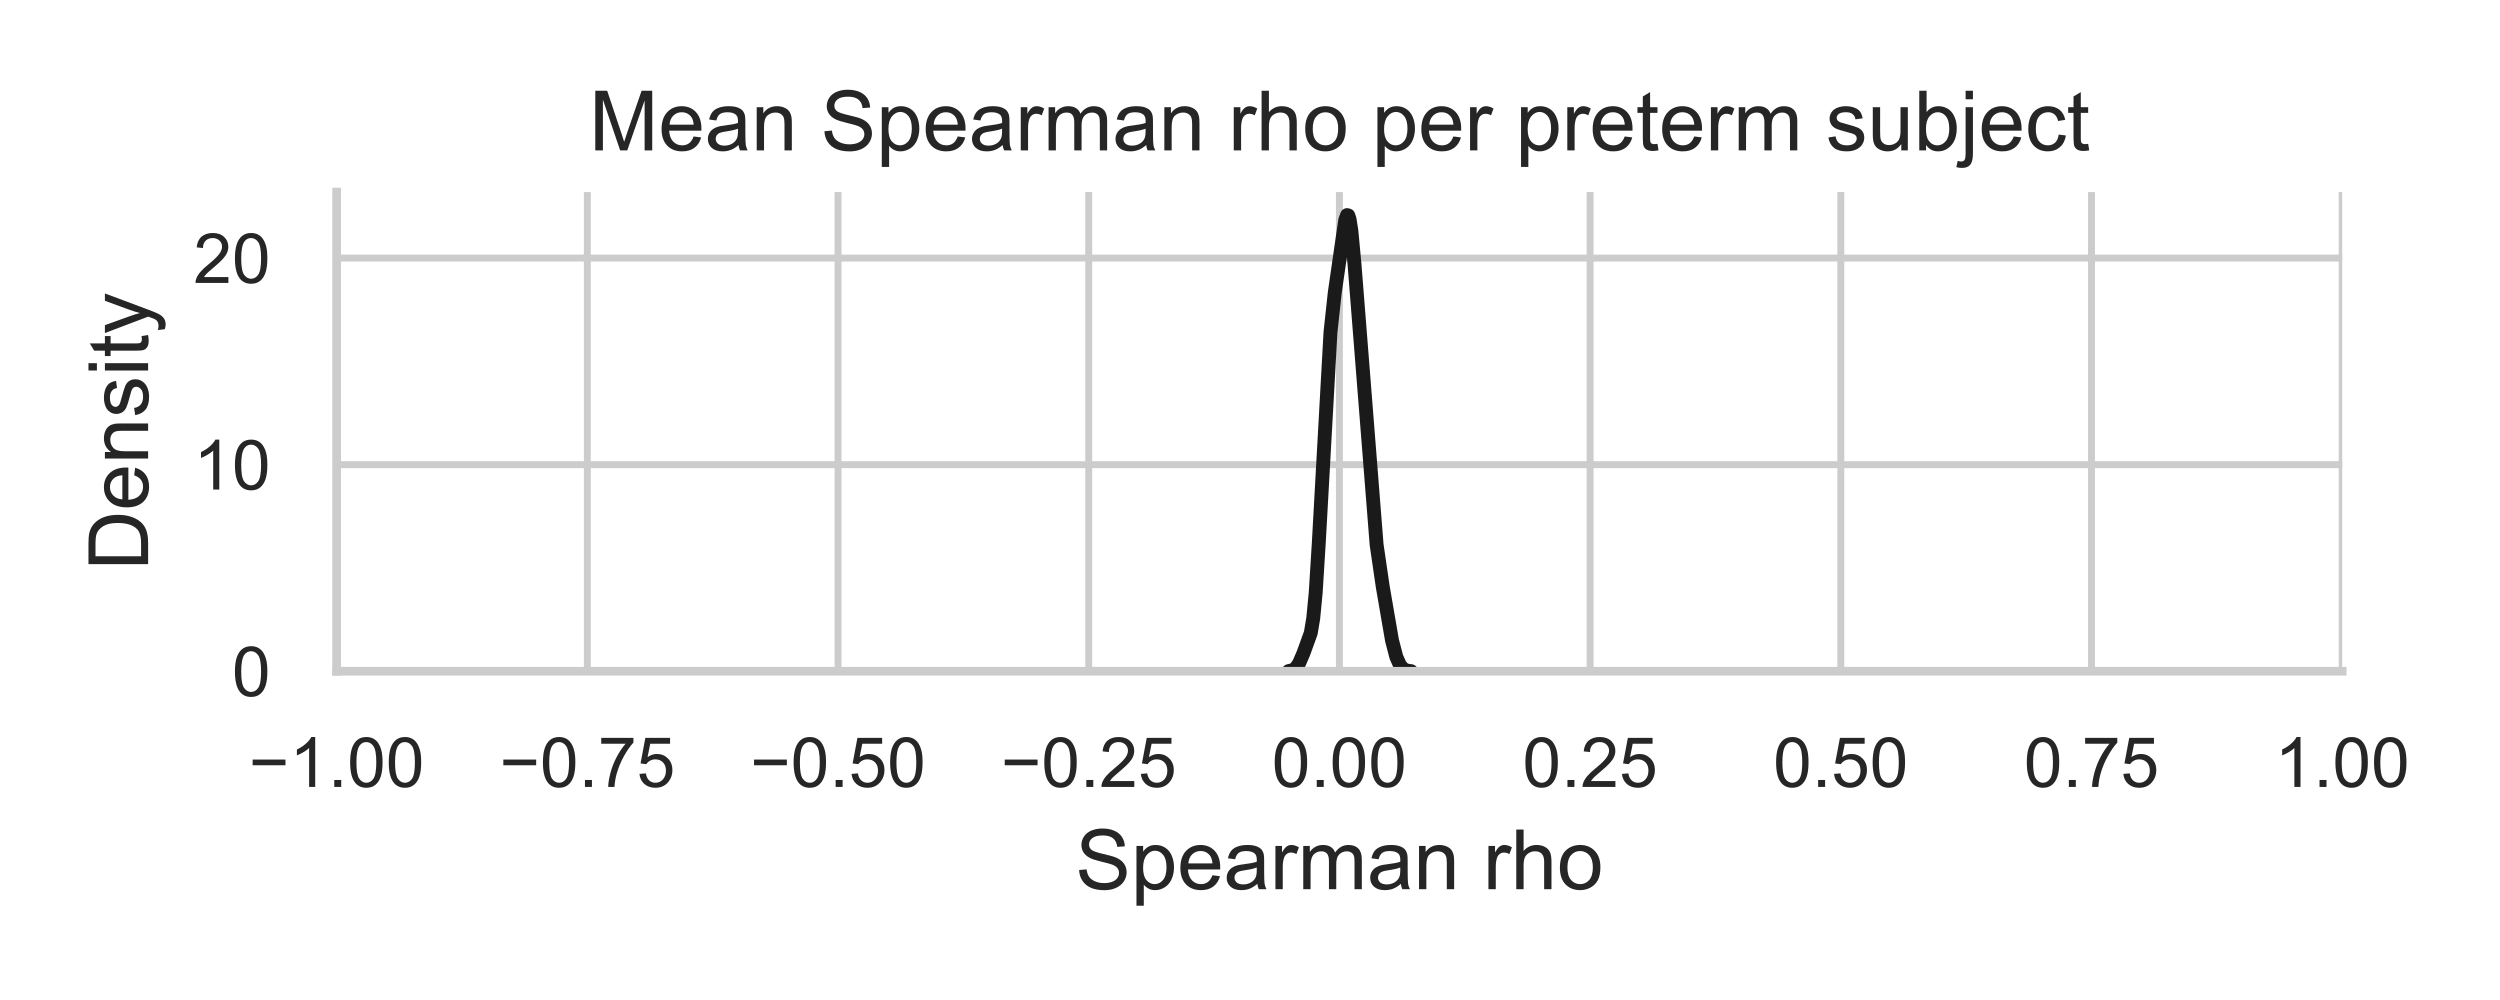
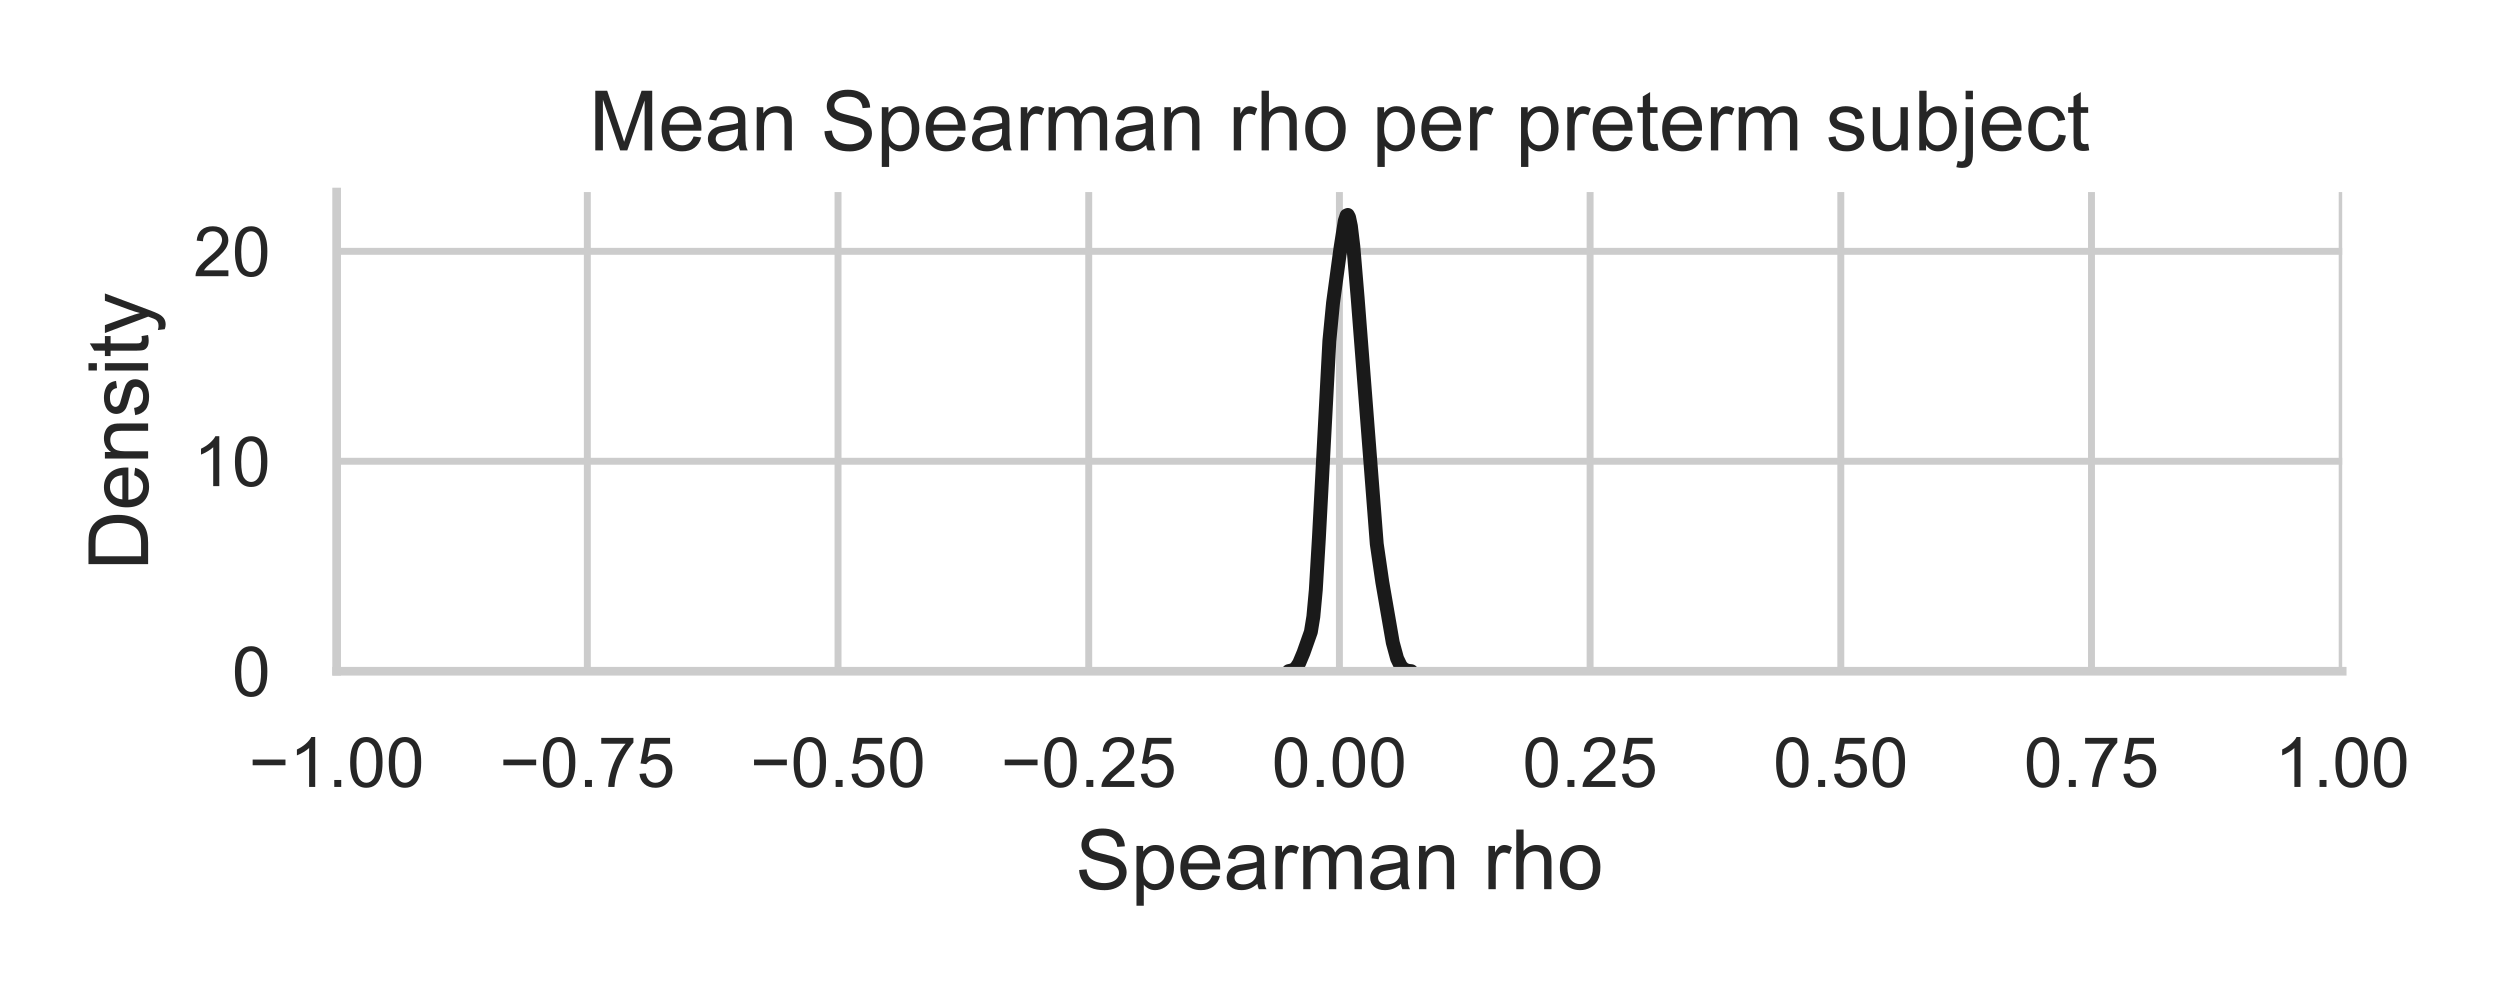
<svg xmlns="http://www.w3.org/2000/svg" xmlns:xlink="http://www.w3.org/1999/xlink" width="360pt" height="144pt" viewBox="0 0 360 144" version="1.1">
  <defs>
    <style type="text/css">*{stroke-linejoin: round; stroke-linecap: butt}</style>
  </defs>
  <g id="figure_1">
    <g id="patch_1">
      <path d="M 0 144  L 360 144  L 360 0  L 0 0  z " style="fill: #ffffff" />
    </g>
    <g id="axes_1">
      <g id="patch_2">
        <path d="M 48.476 96.66  L 337.275 96.66  L 337.275 27.656  L 48.476 27.656  z " style="fill: #ffffff" />
      </g>
      <g id="matplotlib.axis_1">
        <g id="xtick_1">
          <g id="line2d_1">
-             <path d="M 48.476 96.66  L 48.476 27.656  " clip-path="url(#p248df045ac)" style="fill: none; stroke: #cccccc; stroke-linecap: round" />
+             <path d="M 48.476 96.66  L 48.476 27.656  " clip-path="url(#p79a8639ce1)" style="fill: none; stroke: #cccccc; stroke-linecap: round" />
          </g>
          <g id="text_1">
            <g style="fill: #262626" transform="translate(35.82547 113.3178) scale(0.1 -0.1)">
              <defs>
                <path id="ArialMT-2212" d="M 3381 1997  L 356 1997  L 356 2522  L 3381 2522  L 3381 1997  z " transform="scale(0.015625)" />
                <path id="ArialMT-31" d="M 2384 0  L 1822 0  L 1822 3584  Q 1619 3391 1289 3197  Q 959 3003 697 2906  L 697 3450  Q 1169 3672 1522 3987  Q 1875 4303 2022 4600  L 2384 4600  L 2384 0  z " transform="scale(0.015625)" />
                <path id="ArialMT-2e" d="M 581 0  L 581 641  L 1222 641  L 1222 0  L 581 0  z " transform="scale(0.015625)" />
                <path id="ArialMT-30" d="M 266 2259  Q 266 3072 433 3567  Q 600 4063 929 4331  Q 1259 4600 1759 4600  Q 2128 4600 2406 4451  Q 2684 4303 2865 4023  Q 3047 3744 3150 3342  Q 3253 2941 3253 2259  Q 3253 1453 3087 958  Q 2922 463 2592 192  Q 2263 -78 1759 -78  Q 1097 -78 719 397  Q 266 969 266 2259  z M 844 2259  Q 844 1131 1108 757  Q 1372 384 1759 384  Q 2147 384 2411 759  Q 2675 1134 2675 2259  Q 2675 3391 2411 3762  Q 2147 4134 1753 4134  Q 1366 4134 1134 3806  Q 844 3388 844 2259  z " transform="scale(0.015625)" />
              </defs>
              <use xlink:href="#ArialMT-2212" />
              <use xlink:href="#ArialMT-31" x="58.398" />
              <use xlink:href="#ArialMT-2e" x="114.014" />
              <use xlink:href="#ArialMT-30" x="141.797" />
              <use xlink:href="#ArialMT-30" x="197.412" />
            </g>
          </g>
        </g>
        <g id="xtick_2">
          <g id="line2d_2">
-             <path d="M 84.576 96.66  L 84.576 27.656  " clip-path="url(#p248df045ac)" style="fill: none; stroke: #cccccc; stroke-linecap: round" />
+             <path d="M 84.576 96.66  L 84.576 27.656  " clip-path="url(#p79a8639ce1)" style="fill: none; stroke: #cccccc; stroke-linecap: round" />
          </g>
          <g id="text_2">
            <g style="fill: #262626" transform="translate(71.92531 113.3178) scale(0.1 -0.1)">
              <defs>
                <path id="ArialMT-37" d="M 303 3981  L 303 4522  L 3269 4522  L 3269 4084  Q 2831 3619 2401 2847  Q 1972 2075 1738 1259  Q 1569 684 1522 0  L 944 0  Q 953 541 1156 1306  Q 1359 2072 1739 2783  Q 2119 3494 2547 3981  L 303 3981  z " transform="scale(0.015625)" />
                <path id="ArialMT-35" d="M 266 1200  L 856 1250  Q 922 819 1161 601  Q 1400 384 1738 384  Q 2144 384 2425 690  Q 2706 997 2706 1503  Q 2706 1984 2436 2262  Q 2166 2541 1728 2541  Q 1456 2541 1237 2417  Q 1019 2294 894 2097  L 366 2166  L 809 4519  L 3088 4519  L 3088 3981  L 1259 3981  L 1013 2750  Q 1425 3038 1878 3038  Q 2478 3038 2890 2622  Q 3303 2206 3303 1553  Q 3303 931 2941 478  Q 2500 -78 1738 -78  Q 1113 -78 717 272  Q 322 622 266 1200  z " transform="scale(0.015625)" />
              </defs>
              <use xlink:href="#ArialMT-2212" />
              <use xlink:href="#ArialMT-30" x="58.398" />
              <use xlink:href="#ArialMT-2e" x="114.014" />
              <use xlink:href="#ArialMT-37" x="141.797" />
              <use xlink:href="#ArialMT-35" x="197.412" />
            </g>
          </g>
        </g>
        <g id="xtick_3">
          <g id="line2d_3">
-             <path d="M 120.676 96.66  L 120.676 27.656  " clip-path="url(#p248df045ac)" style="fill: none; stroke: #cccccc; stroke-linecap: round" />
+             <path d="M 120.676 96.66  L 120.676 27.656  " clip-path="url(#p79a8639ce1)" style="fill: none; stroke: #cccccc; stroke-linecap: round" />
          </g>
          <g id="text_3">
            <g style="fill: #262626" transform="translate(108.0252 113.3178) scale(0.1 -0.1)">
              <use xlink:href="#ArialMT-2212" />
              <use xlink:href="#ArialMT-30" x="58.398" />
              <use xlink:href="#ArialMT-2e" x="114.014" />
              <use xlink:href="#ArialMT-35" x="141.797" />
              <use xlink:href="#ArialMT-30" x="197.412" />
            </g>
          </g>
        </g>
        <g id="xtick_4">
          <g id="line2d_4">
-             <path d="M 156.776 96.66  L 156.776 27.656  " clip-path="url(#p248df045ac)" style="fill: none; stroke: #cccccc; stroke-linecap: round" />
+             <path d="M 156.776 96.66  L 156.776 27.656  " clip-path="url(#p79a8639ce1)" style="fill: none; stroke: #cccccc; stroke-linecap: round" />
          </g>
          <g id="text_4">
            <g style="fill: #262626" transform="translate(144.125 113.3178) scale(0.1 -0.1)">
              <defs>
                <path id="ArialMT-32" d="M 3222 541  L 3222 0  L 194 0  Q 188 203 259 391  Q 375 700 629 1000  Q 884 1300 1366 1694  Q 2113 2306 2375 2664  Q 2638 3022 2638 3341  Q 2638 3675 2398 3904  Q 2159 4134 1775 4134  Q 1369 4134 1125 3890  Q 881 3647 878 3216  L 300 3275  Q 359 3922 746 4261  Q 1134 4600 1788 4600  Q 2447 4600 2831 4234  Q 3216 3869 3216 3328  Q 3216 3053 3103 2787  Q 2991 2522 2730 2228  Q 2469 1934 1863 1422  Q 1356 997 1212 845  Q 1069 694 975 541  L 3222 541  z " transform="scale(0.015625)" />
              </defs>
              <use xlink:href="#ArialMT-2212" />
              <use xlink:href="#ArialMT-30" x="58.398" />
              <use xlink:href="#ArialMT-2e" x="114.014" />
              <use xlink:href="#ArialMT-32" x="141.797" />
              <use xlink:href="#ArialMT-35" x="197.412" />
            </g>
          </g>
        </g>
        <g id="xtick_5">
          <g id="line2d_5">
-             <path d="M 192.876 96.66  L 192.876 27.656  " clip-path="url(#p248df045ac)" style="fill: none; stroke: #cccccc; stroke-linecap: round" />
+             <path d="M 192.876 96.66  L 192.876 27.656  " clip-path="url(#p79a8639ce1)" style="fill: none; stroke: #cccccc; stroke-linecap: round" />
          </g>
          <g id="text_5">
            <g style="fill: #262626" transform="translate(183.1452 113.3178) scale(0.1 -0.1)">
              <use xlink:href="#ArialMT-30" />
              <use xlink:href="#ArialMT-2e" x="55.615" />
              <use xlink:href="#ArialMT-30" x="83.398" />
              <use xlink:href="#ArialMT-30" x="139.014" />
            </g>
          </g>
        </g>
        <g id="xtick_6">
          <g id="line2d_6">
-             <path d="M 228.975 96.66  L 228.975 27.656  " clip-path="url(#p248df045ac)" style="fill: none; stroke: #cccccc; stroke-linecap: round" />
+             <path d="M 228.975 96.66  L 228.975 27.656  " clip-path="url(#p79a8639ce1)" style="fill: none; stroke: #cccccc; stroke-linecap: round" />
          </g>
          <g id="text_6">
            <g style="fill: #262626" transform="translate(219.245 113.3178) scale(0.1 -0.1)">
              <use xlink:href="#ArialMT-30" />
              <use xlink:href="#ArialMT-2e" x="55.615" />
              <use xlink:href="#ArialMT-32" x="83.398" />
              <use xlink:href="#ArialMT-35" x="139.014" />
            </g>
          </g>
        </g>
        <g id="xtick_7">
          <g id="line2d_7">
-             <path d="M 265.075 96.66  L 265.075 27.656  " clip-path="url(#p248df045ac)" style="fill: none; stroke: #cccccc; stroke-linecap: round" />
+             <path d="M 265.075 96.66  L 265.075 27.656  " clip-path="url(#p79a8639ce1)" style="fill: none; stroke: #cccccc; stroke-linecap: round" />
          </g>
          <g id="text_7">
            <g style="fill: #262626" transform="translate(255.3448 113.3178) scale(0.1 -0.1)">
              <use xlink:href="#ArialMT-30" />
              <use xlink:href="#ArialMT-2e" x="55.615" />
              <use xlink:href="#ArialMT-35" x="83.398" />
              <use xlink:href="#ArialMT-30" x="139.014" />
            </g>
          </g>
        </g>
        <g id="xtick_8">
          <g id="line2d_8">
-             <path d="M 301.175 96.66  L 301.175 27.656  " clip-path="url(#p248df045ac)" style="fill: none; stroke: #cccccc; stroke-linecap: round" />
+             <path d="M 301.175 96.66  L 301.175 27.656  " clip-path="url(#p79a8639ce1)" style="fill: none; stroke: #cccccc; stroke-linecap: round" />
          </g>
          <g id="text_8">
            <g style="fill: #262626" transform="translate(291.4447 113.3178) scale(0.1 -0.1)">
              <use xlink:href="#ArialMT-30" />
              <use xlink:href="#ArialMT-2e" x="55.615" />
              <use xlink:href="#ArialMT-37" x="83.398" />
              <use xlink:href="#ArialMT-35" x="139.014" />
            </g>
          </g>
        </g>
        <g id="xtick_9">
          <g id="line2d_9">
-             <path d="M 337.275 96.66  L 337.275 27.656  " clip-path="url(#p248df045ac)" style="fill: none; stroke: #cccccc; stroke-linecap: round" />
+             <path d="M 337.275 96.66  L 337.275 27.656  " clip-path="url(#p79a8639ce1)" style="fill: none; stroke: #cccccc; stroke-linecap: round" />
          </g>
          <g id="text_9">
            <g style="fill: #262626" transform="translate(327.5445 113.3178) scale(0.1 -0.1)">
              <use xlink:href="#ArialMT-31" />
              <use xlink:href="#ArialMT-2e" x="55.615" />
              <use xlink:href="#ArialMT-30" x="83.398" />
              <use xlink:href="#ArialMT-30" x="139.014" />
            </g>
          </g>
        </g>
        <g id="text_10">
          <g style="fill: #262626" transform="translate(154.8572 128.0409) scale(0.12 -0.12)">
            <defs>
              <path id="ArialMT-53" d="M 288 1472  L 859 1522  Q 900 1178 1048 958  Q 1197 738 1509 602  Q 1822 466 2213 466  Q 2559 466 2825 569  Q 3091 672 3220 851  Q 3350 1031 3350 1244  Q 3350 1459 3225 1620  Q 3100 1781 2813 1891  Q 2628 1963 1997 2114  Q 1366 2266 1113 2400  Q 784 2572 623 2826  Q 463 3081 463 3397  Q 463 3744 659 4045  Q 856 4347 1234 4503  Q 1613 4659 2075 4659  Q 2584 4659 2973 4495  Q 3363 4331 3572 4012  Q 3781 3694 3797 3291  L 3216 3247  Q 3169 3681 2898 3903  Q 2628 4125 2100 4125  Q 1550 4125 1298 3923  Q 1047 3722 1047 3438  Q 1047 3191 1225 3031  Q 1400 2872 2139 2705  Q 2878 2538 3153 2413  Q 3553 2228 3743 1945  Q 3934 1663 3934 1294  Q 3934 928 3725 604  Q 3516 281 3123 101  Q 2731 -78 2241 -78  Q 1619 -78 1198 103  Q 778 284 539 648  Q 300 1013 288 1472  z " transform="scale(0.015625)" />
              <path id="ArialMT-70" d="M 422 -1272  L 422 3319  L 934 3319  L 934 2888  Q 1116 3141 1344 3267  Q 1572 3394 1897 3394  Q 2322 3394 2647 3175  Q 2972 2956 3137 2557  Q 3303 2159 3303 1684  Q 3303 1175 3120 767  Q 2938 359 2589 142  Q 2241 -75 1856 -75  Q 1575 -75 1351 44  Q 1128 163 984 344  L 984 -1272  L 422 -1272  z M 931 1641  Q 931 1000 1190 694  Q 1450 388 1819 388  Q 2194 388 2461 705  Q 2728 1022 2728 1688  Q 2728 2322 2467 2637  Q 2206 2953 1844 2953  Q 1484 2953 1207 2617  Q 931 2281 931 1641  z " transform="scale(0.015625)" />
              <path id="ArialMT-65" d="M 2694 1069  L 3275 997  Q 3138 488 2766 206  Q 2394 -75 1816 -75  Q 1088 -75 661 373  Q 234 822 234 1631  Q 234 2469 665 2931  Q 1097 3394 1784 3394  Q 2450 3394 2872 2941  Q 3294 2488 3294 1666  Q 3294 1616 3291 1516  L 816 1516  Q 847 969 1125 678  Q 1403 388 1819 388  Q 2128 388 2347 550  Q 2566 713 2694 1069  z M 847 1978  L 2700 1978  Q 2663 2397 2488 2606  Q 2219 2931 1791 2931  Q 1403 2931 1139 2672  Q 875 2413 847 1978  z " transform="scale(0.015625)" />
              <path id="ArialMT-61" d="M 2588 409  Q 2275 144 1986 34  Q 1697 -75 1366 -75  Q 819 -75 525 192  Q 231 459 231 875  Q 231 1119 342 1320  Q 453 1522 633 1644  Q 813 1766 1038 1828  Q 1203 1872 1538 1913  Q 2219 1994 2541 2106  Q 2544 2222 2544 2253  Q 2544 2597 2384 2738  Q 2169 2928 1744 2928  Q 1347 2928 1158 2789  Q 969 2650 878 2297  L 328 2372  Q 403 2725 575 2942  Q 747 3159 1072 3276  Q 1397 3394 1825 3394  Q 2250 3394 2515 3294  Q 2781 3194 2906 3042  Q 3031 2891 3081 2659  Q 3109 2516 3109 2141  L 3109 1391  Q 3109 606 3145 398  Q 3181 191 3288 0  L 2700 0  Q 2613 175 2588 409  z M 2541 1666  Q 2234 1541 1622 1453  Q 1275 1403 1131 1340  Q 988 1278 909 1158  Q 831 1038 831 891  Q 831 666 1001 516  Q 1172 366 1500 366  Q 1825 366 2078 508  Q 2331 650 2450 897  Q 2541 1088 2541 1459  L 2541 1666  z " transform="scale(0.015625)" />
              <path id="ArialMT-72" d="M 416 0  L 416 3319  L 922 3319  L 922 2816  Q 1116 3169 1280 3281  Q 1444 3394 1641 3394  Q 1925 3394 2219 3213  L 2025 2691  Q 1819 2813 1613 2813  Q 1428 2813 1281 2702  Q 1134 2591 1072 2394  Q 978 2094 978 1738  L 978 0  L 416 0  z " transform="scale(0.015625)" />
              <path id="ArialMT-6d" d="M 422 0  L 422 3319  L 925 3319  L 925 2853  Q 1081 3097 1340 3245  Q 1600 3394 1931 3394  Q 2300 3394 2536 3241  Q 2772 3088 2869 2813  Q 3263 3394 3894 3394  Q 4388 3394 4653 3120  Q 4919 2847 4919 2278  L 4919 0  L 4359 0  L 4359 2091  Q 4359 2428 4304 2576  Q 4250 2725 4106 2815  Q 3963 2906 3769 2906  Q 3419 2906 3187 2673  Q 2956 2441 2956 1928  L 2956 0  L 2394 0  L 2394 2156  Q 2394 2531 2256 2718  Q 2119 2906 1806 2906  Q 1569 2906 1367 2781  Q 1166 2656 1075 2415  Q 984 2175 984 1722  L 984 0  L 422 0  z " transform="scale(0.015625)" />
              <path id="ArialMT-6e" d="M 422 0  L 422 3319  L 928 3319  L 928 2847  Q 1294 3394 1984 3394  Q 2284 3394 2536 3286  Q 2788 3178 2913 3003  Q 3038 2828 3088 2588  Q 3119 2431 3119 2041  L 3119 0  L 2556 0  L 2556 2019  Q 2556 2363 2490 2533  Q 2425 2703 2258 2804  Q 2091 2906 1866 2906  Q 1506 2906 1245 2678  Q 984 2450 984 1813  L 984 0  L 422 0  z " transform="scale(0.015625)" />
              <path id="ArialMT-20" transform="scale(0.015625)" />
              <path id="ArialMT-68" d="M 422 0  L 422 4581  L 984 4581  L 984 2938  Q 1378 3394 1978 3394  Q 2347 3394 2619 3248  Q 2891 3103 3008 2847  Q 3125 2591 3125 2103  L 3125 0  L 2563 0  L 2563 2103  Q 2563 2525 2380 2717  Q 2197 2909 1863 2909  Q 1613 2909 1392 2779  Q 1172 2650 1078 2428  Q 984 2206 984 1816  L 984 0  L 422 0  z " transform="scale(0.015625)" />
              <path id="ArialMT-6f" d="M 213 1659  Q 213 2581 725 3025  Q 1153 3394 1769 3394  Q 2453 3394 2887 2945  Q 3322 2497 3322 1706  Q 3322 1066 3130 698  Q 2938 331 2570 128  Q 2203 -75 1769 -75  Q 1072 -75 642 372  Q 213 819 213 1659  z M 791 1659  Q 791 1022 1069 705  Q 1347 388 1769 388  Q 2188 388 2466 706  Q 2744 1025 2744 1678  Q 2744 2294 2464 2611  Q 2184 2928 1769 2928  Q 1347 2928 1069 2612  Q 791 2297 791 1659  z " transform="scale(0.015625)" />
            </defs>
            <use xlink:href="#ArialMT-53" />
            <use xlink:href="#ArialMT-70" x="66.699" />
            <use xlink:href="#ArialMT-65" x="122.314" />
            <use xlink:href="#ArialMT-61" x="177.93" />
            <use xlink:href="#ArialMT-72" x="233.545" />
            <use xlink:href="#ArialMT-6d" x="266.846" />
            <use xlink:href="#ArialMT-61" x="350.146" />
            <use xlink:href="#ArialMT-6e" x="405.762" />
            <use xlink:href="#ArialMT-20" x="461.377" />
            <use xlink:href="#ArialMT-72" x="489.16" />
            <use xlink:href="#ArialMT-68" x="522.461" />
            <use xlink:href="#ArialMT-6f" x="578.076" />
          </g>
        </g>
      </g>
      <g id="matplotlib.axis_2">
        <g id="ytick_1">
          <g id="line2d_10">
-             <path d="M 48.476 96.66  L 337.275 96.66  " clip-path="url(#p248df045ac)" style="fill: none; stroke: #cccccc; stroke-linecap: round" />
+             <path d="M 48.476 96.66  L 337.275 96.66  " clip-path="url(#p79a8639ce1)" style="fill: none; stroke: #cccccc; stroke-linecap: round" />
          </g>
          <g id="text_11">
            <g style="fill: #262626" transform="translate(33.41531 100.2389) scale(0.1 -0.1)">
              <use xlink:href="#ArialMT-30" />
            </g>
          </g>
        </g>
        <g id="ytick_2">
          <g id="line2d_11">
-             <path d="M 48.476 66.911  L 337.275 66.911  " clip-path="url(#p248df045ac)" style="fill: none; stroke: #cccccc; stroke-linecap: round" />
+             <path d="M 48.476 66.425  L 337.275 66.425  " clip-path="url(#p79a8639ce1)" style="fill: none; stroke: #cccccc; stroke-linecap: round" />
          </g>
          <g id="text_12">
-             <g style="fill: #262626" transform="translate(27.85438 70.4895) scale(0.1 -0.1)">
+             <g style="fill: #262626" transform="translate(27.85438 70.00376) scale(0.1 -0.1)">
              <use xlink:href="#ArialMT-31" />
              <use xlink:href="#ArialMT-30" x="55.615" />
            </g>
          </g>
        </g>
        <g id="ytick_3">
          <g id="line2d_12">
-             <path d="M 48.476 37.161  L 337.275 37.161  " clip-path="url(#p248df045ac)" style="fill: none; stroke: #cccccc; stroke-linecap: round" />
+             <path d="M 48.476 36.19  L 337.275 36.19  " clip-path="url(#p79a8639ce1)" style="fill: none; stroke: #cccccc; stroke-linecap: round" />
          </g>
          <g id="text_13">
-             <g style="fill: #262626" transform="translate(27.85438 40.74009) scale(0.1 -0.1)">
+             <g style="fill: #262626" transform="translate(27.85438 39.76861) scale(0.1 -0.1)">
              <use xlink:href="#ArialMT-32" />
              <use xlink:href="#ArialMT-30" x="55.615" />
            </g>
          </g>
        </g>
        <g id="text_14">
          <g style="fill: #262626" transform="translate(21.32875 82.16438) rotate(-90) scale(0.12 -0.12)">
            <defs>
              <path id="ArialMT-44" d="M 494 0  L 494 4581  L 2072 4581  Q 2606 4581 2888 4516  Q 3281 4425 3559 4188  Q 3922 3881 4101 3404  Q 4281 2928 4281 2316  Q 4281 1794 4159 1391  Q 4038 988 3847 723  Q 3656 459 3429 307  Q 3203 156 2883 78  Q 2563 0 2147 0  L 494 0  z M 1100 541  L 2078 541  Q 2531 541 2789 625  Q 3047 709 3200 863  Q 3416 1078 3536 1442  Q 3656 1806 3656 2325  Q 3656 3044 3420 3430  Q 3184 3816 2847 3947  Q 2603 4041 2063 4041  L 1100 4041  L 1100 541  z " transform="scale(0.015625)" />
              <path id="ArialMT-73" d="M 197 991  L 753 1078  Q 800 744 1014 566  Q 1228 388 1613 388  Q 2000 388 2187 545  Q 2375 703 2375 916  Q 2375 1106 2209 1216  Q 2094 1291 1634 1406  Q 1016 1563 777 1677  Q 538 1791 414 1992  Q 291 2194 291 2438  Q 291 2659 392 2848  Q 494 3038 669 3163  Q 800 3259 1026 3326  Q 1253 3394 1513 3394  Q 1903 3394 2198 3281  Q 2494 3169 2634 2976  Q 2775 2784 2828 2463  L 2278 2388  Q 2241 2644 2061 2787  Q 1881 2931 1553 2931  Q 1166 2931 1000 2803  Q 834 2675 834 2503  Q 834 2394 903 2306  Q 972 2216 1119 2156  Q 1203 2125 1616 2013  Q 2213 1853 2448 1751  Q 2684 1650 2818 1456  Q 2953 1263 2953 975  Q 2953 694 2789 445  Q 2625 197 2315 61  Q 2006 -75 1616 -75  Q 969 -75 630 194  Q 291 463 197 991  z " transform="scale(0.015625)" />
              <path id="ArialMT-69" d="M 425 3934  L 425 4581  L 988 4581  L 988 3934  L 425 3934  z M 425 0  L 425 3319  L 988 3319  L 988 0  L 425 0  z " transform="scale(0.015625)" />
              <path id="ArialMT-74" d="M 1650 503  L 1731 6  Q 1494 -44 1306 -44  Q 1000 -44 831 53  Q 663 150 594 308  Q 525 466 525 972  L 525 2881  L 113 2881  L 113 3319  L 525 3319  L 525 4141  L 1084 4478  L 1084 3319  L 1650 3319  L 1650 2881  L 1084 2881  L 1084 941  Q 1084 700 1114 631  Q 1144 563 1211 522  Q 1278 481 1403 481  Q 1497 481 1650 503  z " transform="scale(0.015625)" />
              <path id="ArialMT-79" d="M 397 -1278  L 334 -750  Q 519 -800 656 -800  Q 844 -800 956 -737  Q 1069 -675 1141 -563  Q 1194 -478 1313 -144  Q 1328 -97 1363 -6  L 103 3319  L 709 3319  L 1400 1397  Q 1534 1031 1641 628  Q 1738 1016 1872 1384  L 2581 3319  L 3144 3319  L 1881 -56  Q 1678 -603 1566 -809  Q 1416 -1088 1222 -1217  Q 1028 -1347 759 -1347  Q 597 -1347 397 -1278  z " transform="scale(0.015625)" />
            </defs>
            <use xlink:href="#ArialMT-44" />
            <use xlink:href="#ArialMT-65" x="72.217" />
            <use xlink:href="#ArialMT-6e" x="127.832" />
            <use xlink:href="#ArialMT-73" x="183.447" />
            <use xlink:href="#ArialMT-69" x="233.447" />
            <use xlink:href="#ArialMT-74" x="255.664" />
            <use xlink:href="#ArialMT-79" x="283.447" />
          </g>
        </g>
      </g>
      <g id="line2d_13">
-         <path d="M 185.563 96.637  L 186.184 96.498  L 186.626 96.173  L 187.069 95.511  L 187.69 94.077  L 188.753 91.14  L 189.107 89.028  L 189.461 85.337  L 189.904 78.202  L 191.587 47.88  L 192.208 42.113  L 193.714 31.699  L 193.979 30.974  L 194.157 31.025  L 194.334 31.552  L 194.599 33.229  L 195.042 37.986  L 198.232 78.431  L 199.118 84.499  L 200.446 92.199  L 201.067 94.589  L 201.598 95.783  L 202.041 96.302  L 202.573 96.565  L 203.193 96.647  L 203.193 96.647  " clip-path="url(#p248df045ac)" style="fill: none; stroke: #1a1a1a; stroke-width: 2; stroke-linecap: round" />
+         <path d="M 185.575 96.637  L 186.195 96.496  L 186.639 96.163  L 187.082 95.482  L 187.703 93.998  L 188.766 90.986  L 189.121 88.802  L 189.476 84.959  L 189.919 77.52  L 191.426 49.12  L 191.958 43.608  L 193.022 35.772  L 193.643 31.841  L 193.909 31.03  L 194.086 30.953  L 194.263 31.286  L 194.529 32.553  L 194.884 35.513  L 195.505 42.94  L 198.253 78.323  L 199.051 83.823  L 200.558 92.531  L 201.179 94.816  L 201.711 95.91  L 202.154 96.365  L 202.686 96.586  L 203.218 96.646  L 203.218 96.646  " clip-path="url(#p79a8639ce1)" style="fill: none; stroke: #1a1a1a; stroke-width: 2; stroke-linecap: round" />
      </g>
      <g id="patch_3">
        <path d="M 48.476 96.66  L 48.476 27.656  " style="fill: none; stroke: #cccccc; stroke-width: 1.25; stroke-linejoin: miter; stroke-linecap: square" />
      </g>
      <g id="patch_4">
        <path d="M 48.476 96.66  L 337.275 96.66  " style="fill: none; stroke: #cccccc; stroke-width: 1.25; stroke-linejoin: miter; stroke-linecap: square" />
      </g>
      <g id="text_15">
        <g style="fill: #262626" transform="translate(84.83156 21.65625) scale(0.12 -0.12)">
          <defs>
            <path id="ArialMT-4d" d="M 475 0  L 475 4581  L 1388 4581  L 2472 1338  Q 2622 884 2691 659  Q 2769 909 2934 1394  L 4031 4581  L 4847 4581  L 4847 0  L 4263 0  L 4263 3834  L 2931 0  L 2384 0  L 1059 3900  L 1059 0  L 475 0  z " transform="scale(0.015625)" />
            <path id="ArialMT-75" d="M 2597 0  L 2597 488  Q 2209 -75 1544 -75  Q 1250 -75 995 37  Q 741 150 617 320  Q 494 491 444 738  Q 409 903 409 1263  L 409 3319  L 972 3319  L 972 1478  Q 972 1038 1006 884  Q 1059 663 1231 536  Q 1403 409 1656 409  Q 1909 409 2131 539  Q 2353 669 2445 892  Q 2538 1116 2538 1541  L 2538 3319  L 3100 3319  L 3100 0  L 2597 0  z " transform="scale(0.015625)" />
            <path id="ArialMT-62" d="M 941 0  L 419 0  L 419 4581  L 981 4581  L 981 2947  Q 1338 3394 1891 3394  Q 2197 3394 2470 3270  Q 2744 3147 2920 2923  Q 3097 2700 3197 2384  Q 3297 2069 3297 1709  Q 3297 856 2875 390  Q 2453 -75 1863 -75  Q 1275 -75 941 416  L 941 0  z M 934 1684  Q 934 1088 1097 822  Q 1363 388 1816 388  Q 2184 388 2453 708  Q 2722 1028 2722 1663  Q 2722 2313 2464 2622  Q 2206 2931 1841 2931  Q 1472 2931 1203 2611  Q 934 2291 934 1684  z " transform="scale(0.015625)" />
            <path id="ArialMT-6a" d="M 419 3928  L 419 4581  L 981 4581  L 981 3928  L 419 3928  z M -294 -1288  L -188 -809  Q -19 -853 78 -853  Q 250 -853 334 -739  Q 419 -625 419 -169  L 419 3319  L 981 3319  L 981 -181  Q 981 -794 822 -1034  Q 619 -1347 147 -1347  Q -81 -1347 -294 -1288  z " transform="scale(0.015625)" />
            <path id="ArialMT-63" d="M 2588 1216  L 3141 1144  Q 3050 572 2676 248  Q 2303 -75 1759 -75  Q 1078 -75 664 370  Q 250 816 250 1647  Q 250 2184 428 2587  Q 606 2991 970 3192  Q 1334 3394 1763 3394  Q 2303 3394 2647 3120  Q 2991 2847 3088 2344  L 2541 2259  Q 2463 2594 2264 2762  Q 2066 2931 1784 2931  Q 1359 2931 1093 2626  Q 828 2322 828 1663  Q 828 994 1084 691  Q 1341 388 1753 388  Q 2084 388 2306 591  Q 2528 794 2588 1216  z " transform="scale(0.015625)" />
          </defs>
          <use xlink:href="#ArialMT-4d" />
          <use xlink:href="#ArialMT-65" x="83.301" />
          <use xlink:href="#ArialMT-61" x="138.916" />
          <use xlink:href="#ArialMT-6e" x="194.531" />
          <use xlink:href="#ArialMT-20" x="250.146" />
          <use xlink:href="#ArialMT-53" x="277.93" />
          <use xlink:href="#ArialMT-70" x="344.629" />
          <use xlink:href="#ArialMT-65" x="400.244" />
          <use xlink:href="#ArialMT-61" x="455.859" />
          <use xlink:href="#ArialMT-72" x="511.475" />
          <use xlink:href="#ArialMT-6d" x="544.775" />
          <use xlink:href="#ArialMT-61" x="628.076" />
          <use xlink:href="#ArialMT-6e" x="683.691" />
          <use xlink:href="#ArialMT-20" x="739.307" />
          <use xlink:href="#ArialMT-72" x="767.09" />
          <use xlink:href="#ArialMT-68" x="800.391" />
          <use xlink:href="#ArialMT-6f" x="856.006" />
          <use xlink:href="#ArialMT-20" x="911.621" />
          <use xlink:href="#ArialMT-70" x="939.404" />
          <use xlink:href="#ArialMT-65" x="995.02" />
          <use xlink:href="#ArialMT-72" x="1050.635" />
          <use xlink:href="#ArialMT-20" x="1083.936" />
          <use xlink:href="#ArialMT-70" x="1111.719" />
          <use xlink:href="#ArialMT-72" x="1167.334" />
          <use xlink:href="#ArialMT-65" x="1200.635" />
          <use xlink:href="#ArialMT-74" x="1256.25" />
          <use xlink:href="#ArialMT-65" x="1284.033" />
          <use xlink:href="#ArialMT-72" x="1339.648" />
          <use xlink:href="#ArialMT-6d" x="1372.949" />
          <use xlink:href="#ArialMT-20" x="1456.25" />
          <use xlink:href="#ArialMT-73" x="1484.033" />
          <use xlink:href="#ArialMT-75" x="1534.033" />
          <use xlink:href="#ArialMT-62" x="1589.648" />
          <use xlink:href="#ArialMT-6a" x="1645.264" />
          <use xlink:href="#ArialMT-65" x="1667.48" />
          <use xlink:href="#ArialMT-63" x="1723.096" />
          <use xlink:href="#ArialMT-74" x="1773.096" />
        </g>
      </g>
    </g>
  </g>
  <defs>
-     <clipPath id="p248df045ac">
+     <clipPath id="p79a8639ce1">
      <rect x="48.476" y="27.656" width="288.799" height="69.004" />
    </clipPath>
  </defs>
</svg>
